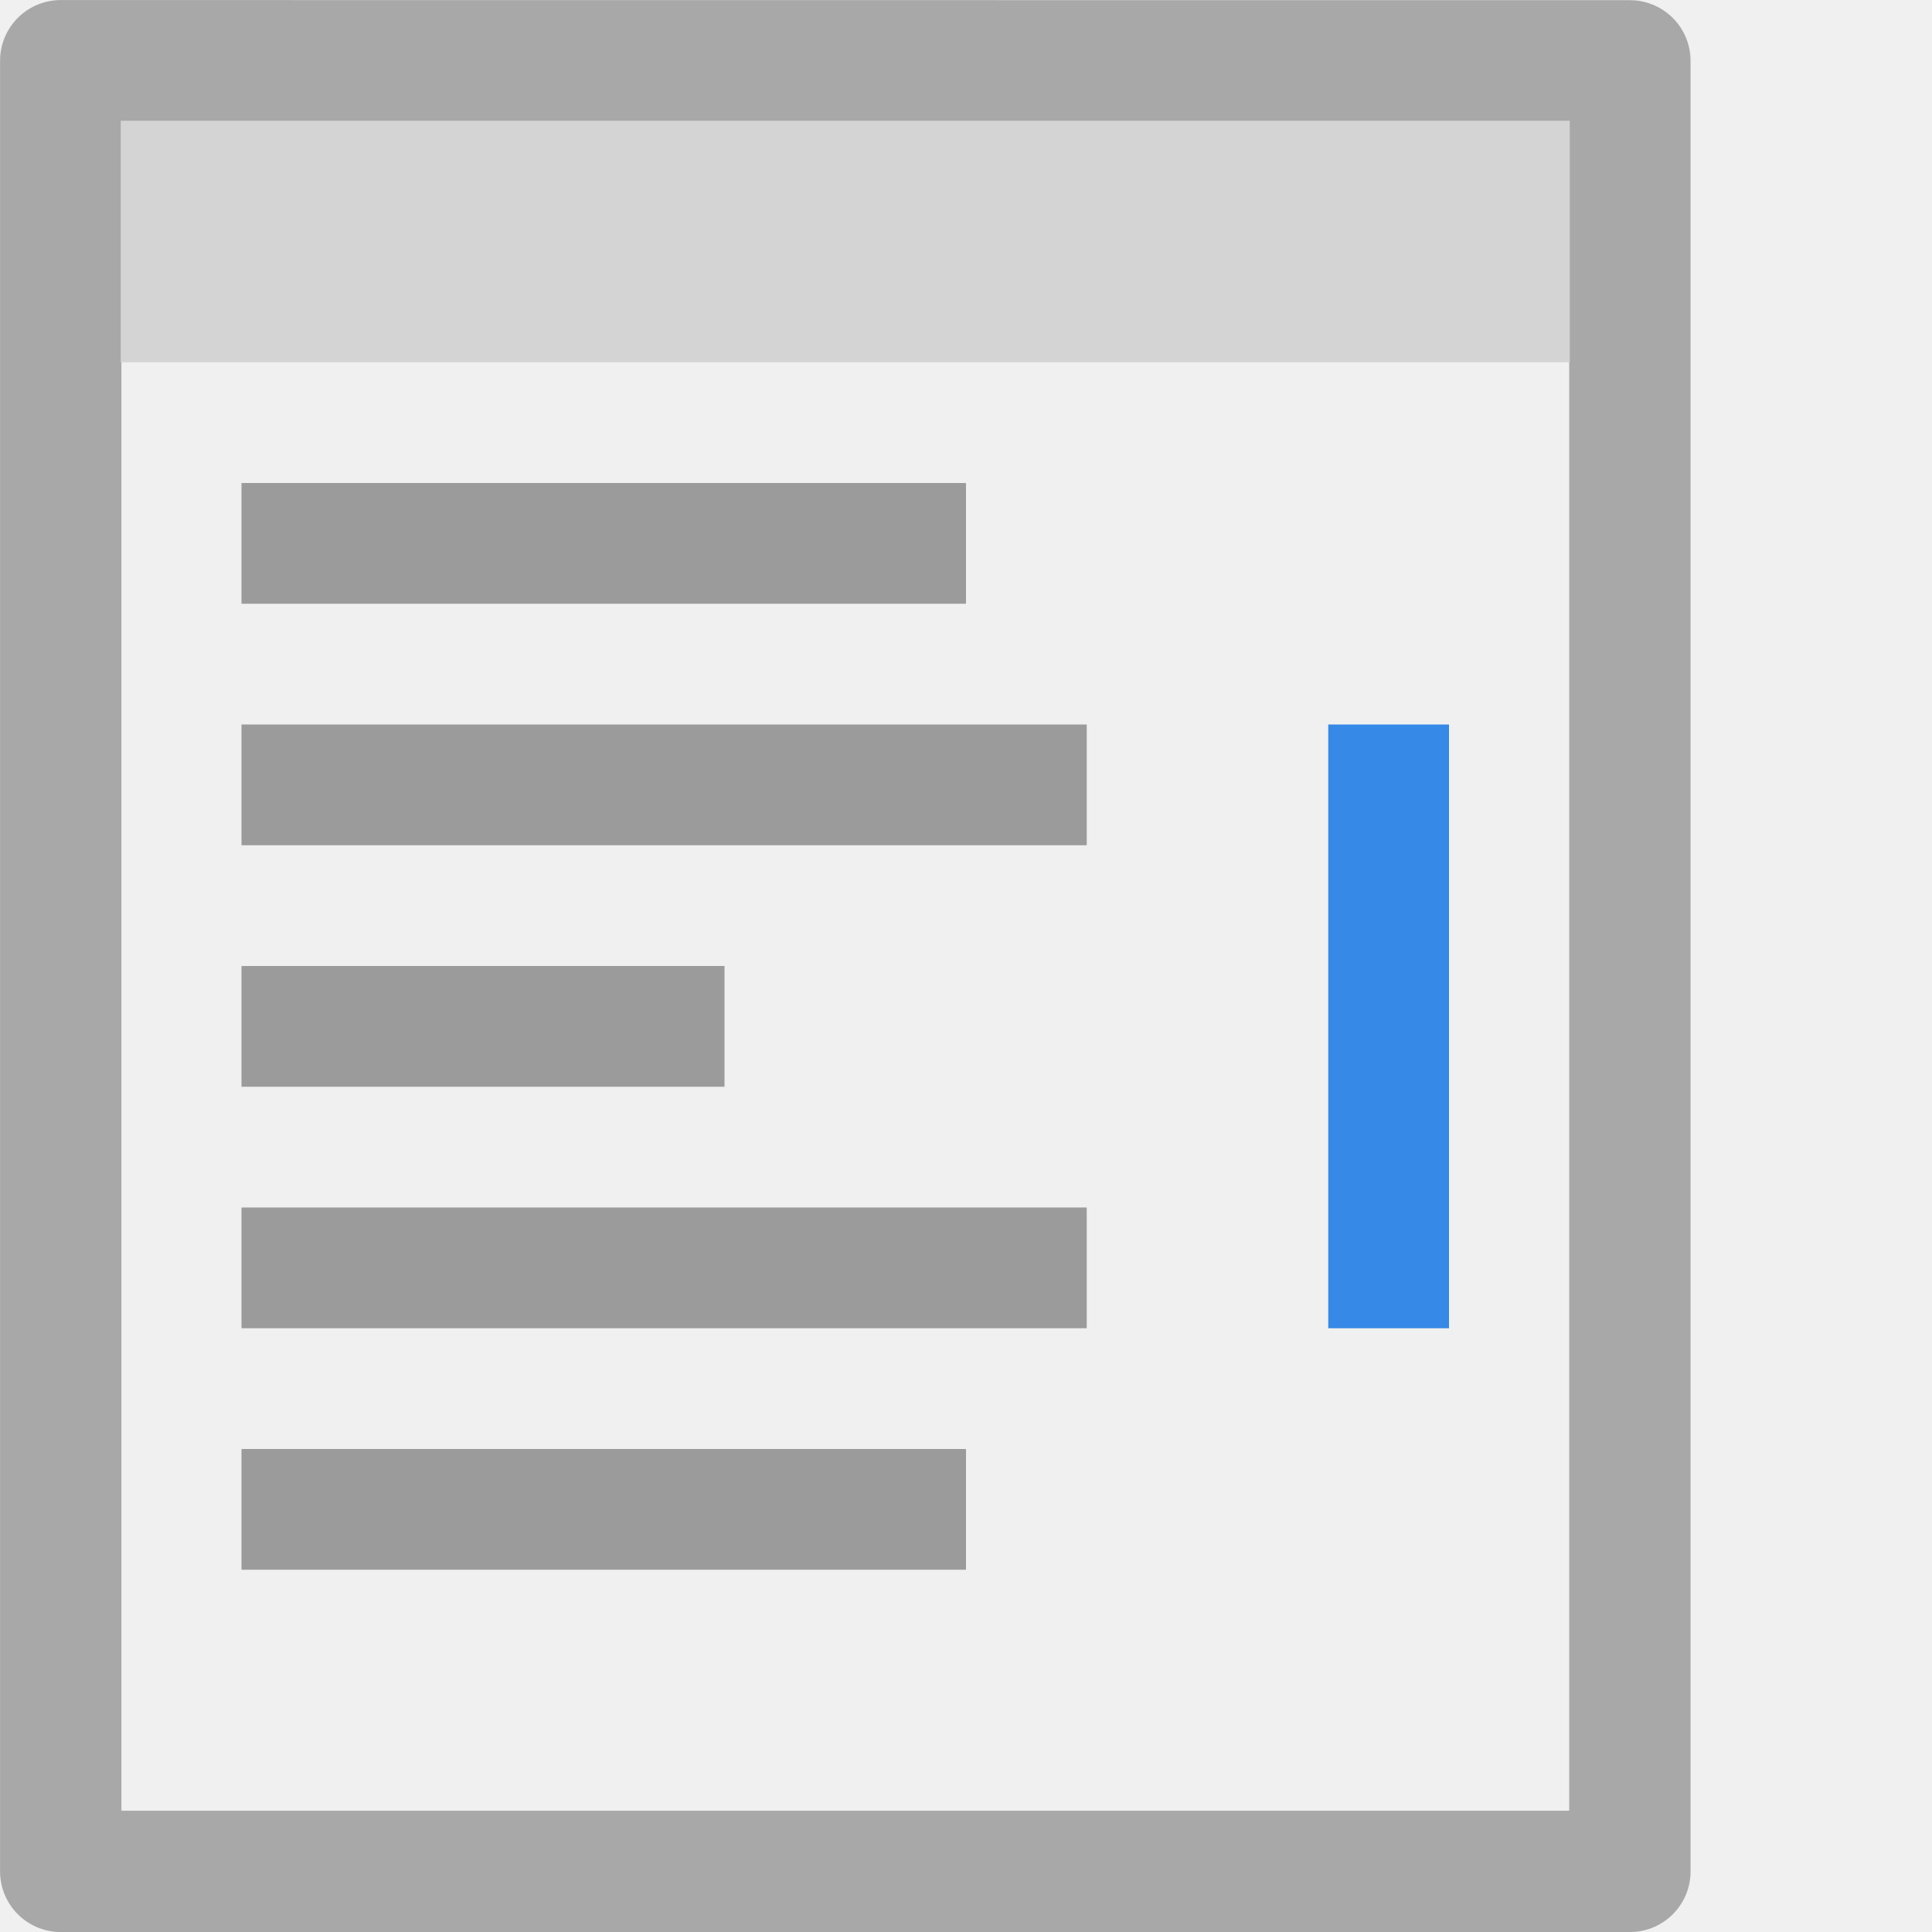
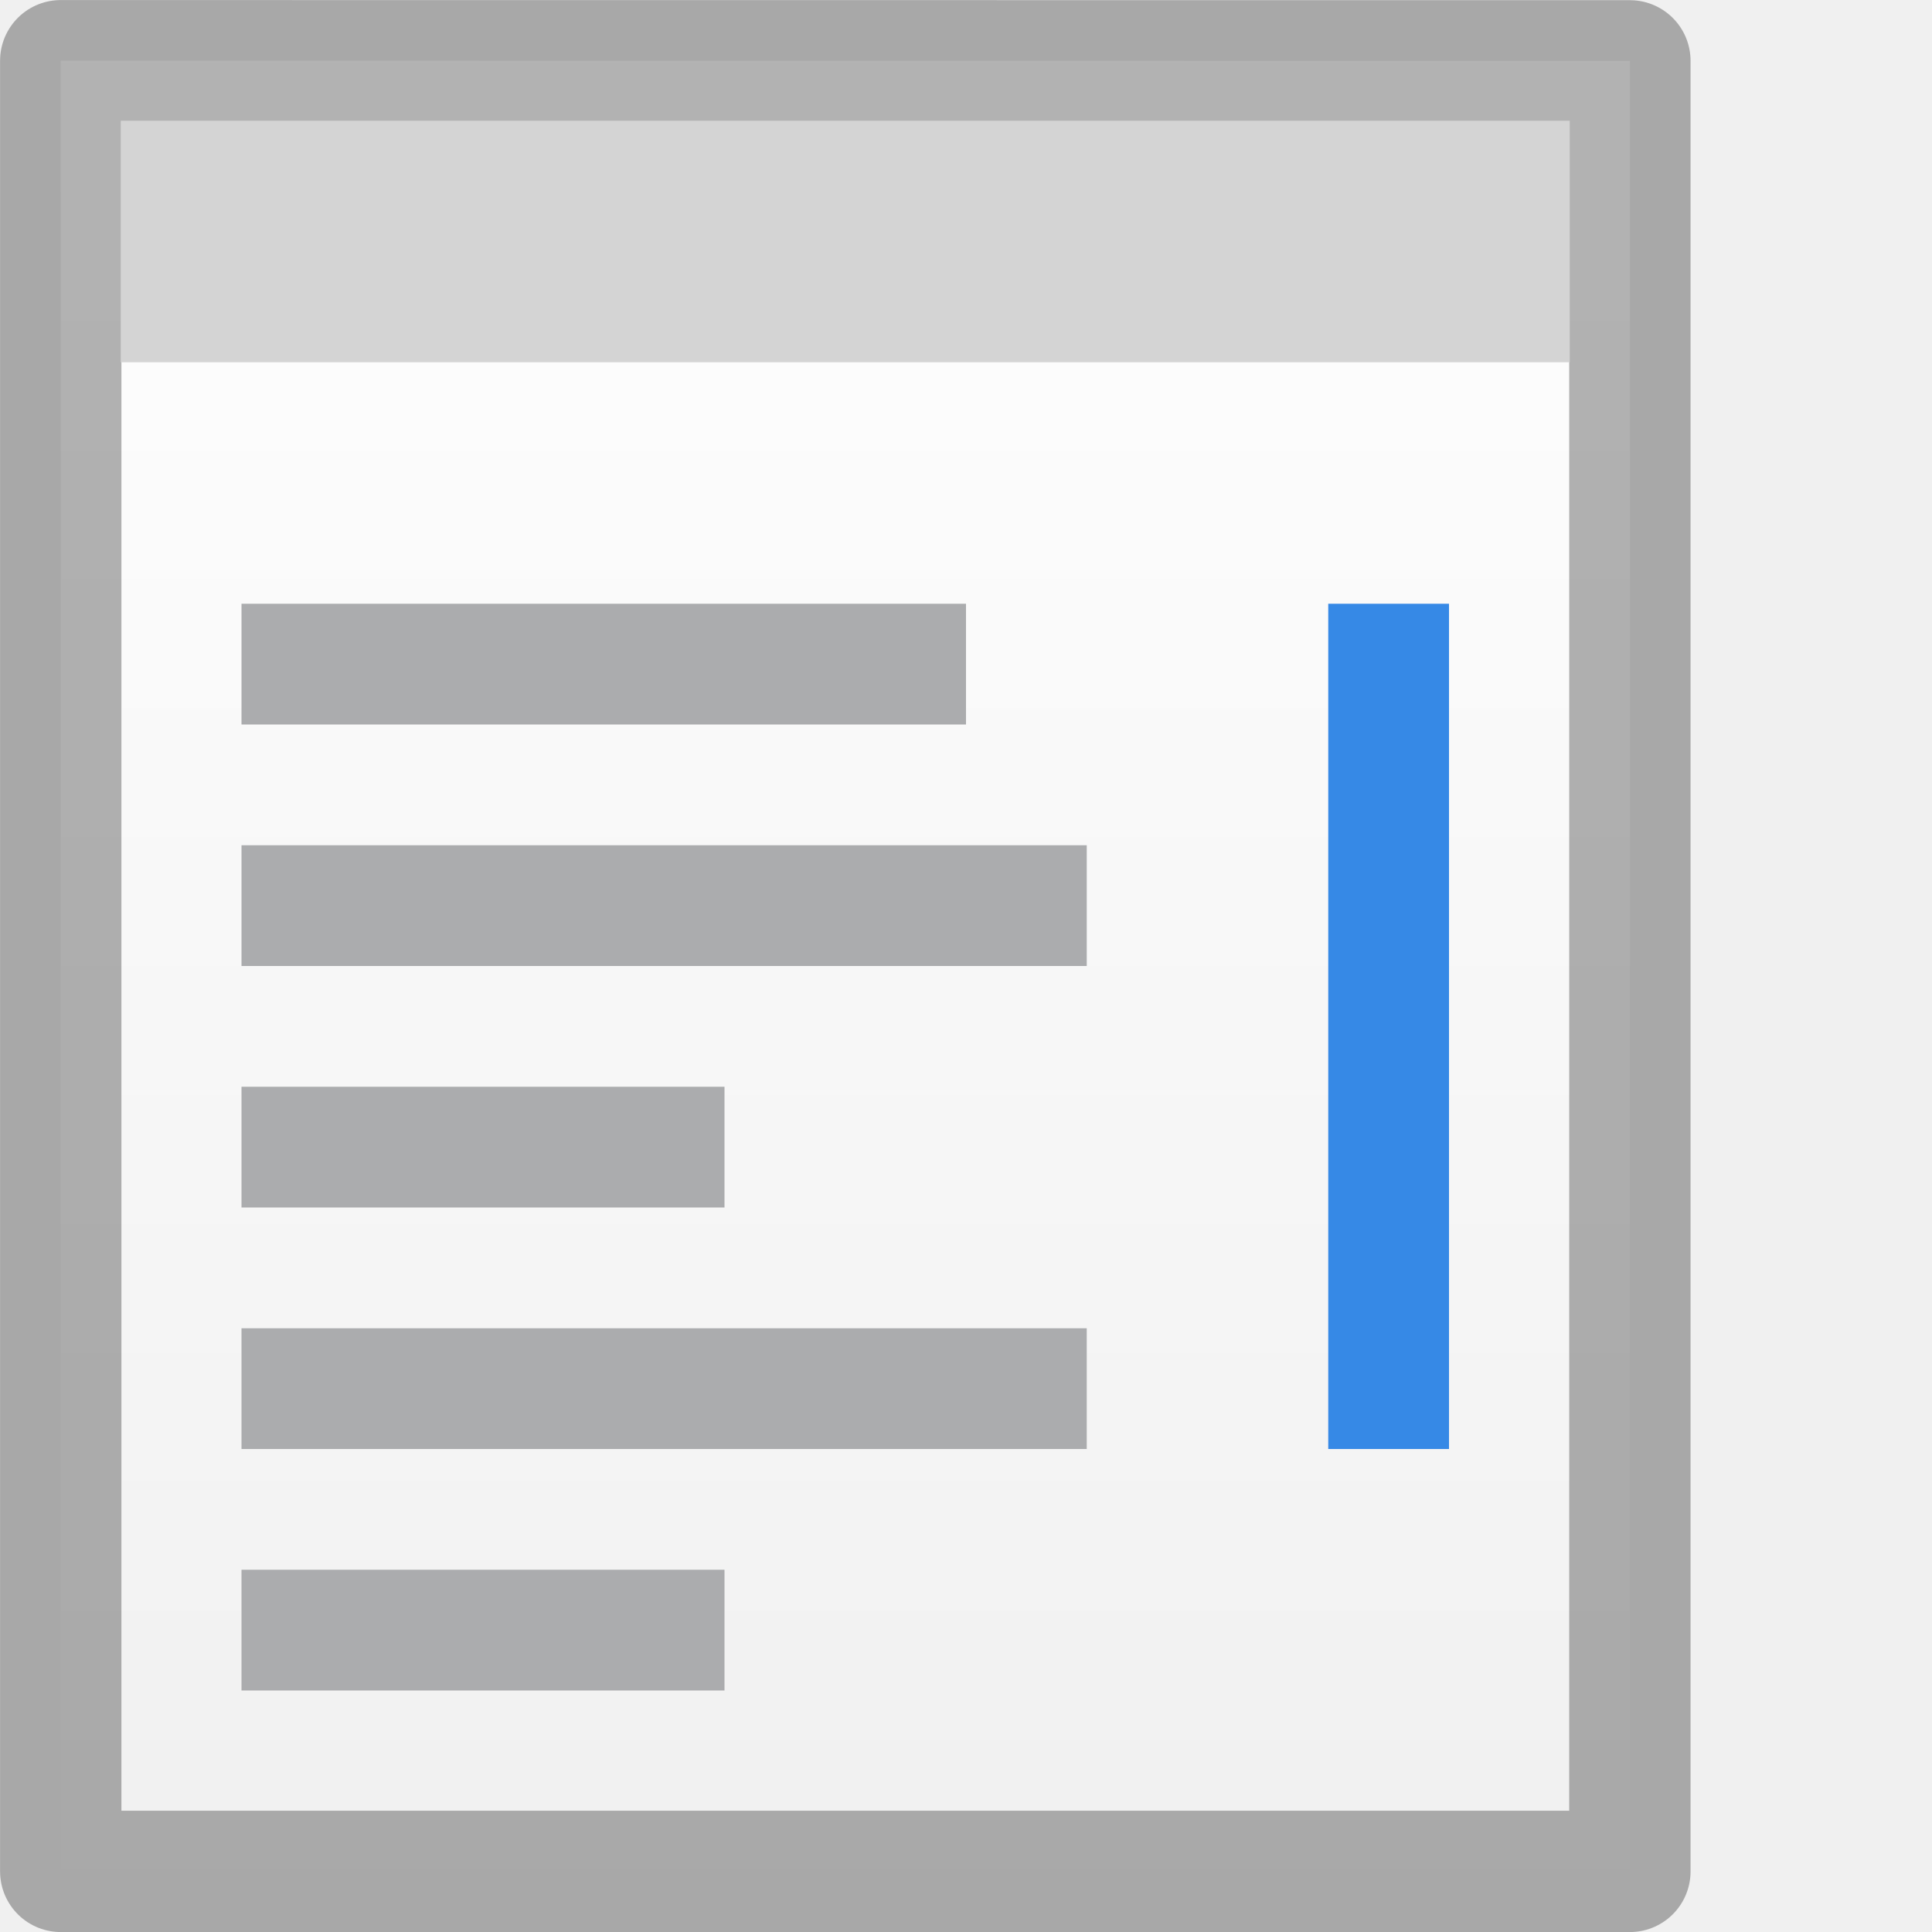
<svg xmlns="http://www.w3.org/2000/svg" xmlns:xlink="http://www.w3.org/1999/xlink" id="svg13986" height="16" width="16" version="1.1">
  <defs id="defs13988">
+     <linearGradient id="linearGradient4245">
+       <stop id="stop4247" style="stop-color:#ffffff;stop-opacity:1" offset="0" />
+       <stop id="stop4249" style="stop-color:#f0f0f0;stop-opacity:1" offset="1" />
+     </linearGradient>
    <linearGradient id="linearGradient5117">
      <stop offset="0" style="stop-color:#000000;stop-opacity:0.326" id="stop5119" />
      <stop offset="1" style="stop-color:#000000;stop-opacity:0.132" id="stop5121" />
    </linearGradient>
    <linearGradient id="linearGradient4231">
      <stop offset="0" style="stop-color:#ffd941;stop-opacity:1" id="stop4233" />
      <stop offset="1" style="stop-color:#c3c3c3;stop-opacity:0" id="stop4235" />
    </linearGradient>
    <linearGradient id="linearGradient4226">
      <stop id="stop4228" style="stop-color:#ffffff;stop-opacity:1" offset="0" />
      <stop id="stop4230" style="stop-color:#d3d3d3;stop-opacity:1" offset="1" />
    </linearGradient>
    <linearGradient id="linearGradient4431">
      <stop offset="0" style="stop-color:#797979;stop-opacity:1" id="stop4579" />
      <stop id="stop4585" style="stop-color:#c2c2c2;stop-opacity:1" offset="0.778" />
      <stop offset="1" style="stop-color:#535353;stop-opacity:1" id="stop4581" />
    </linearGradient>
    <linearGradient id="linearGradient4583">
      <stop id="stop4433" style="stop-color:#828282;stop-opacity:1" offset="0" />
      <stop id="stop4435" style="stop-color:#c3c3c3;stop-opacity:0" offset="1" />
    </linearGradient>
    <linearGradient id="linearGradient27416-1-2">
      <stop offset="0" style="stop-color:#55c1ec;stop-opacity:1" id="stop27420-2-0" />
      <stop offset="1" style="stop-color:#3689e6;stop-opacity:1" id="stop27422-3-5" />
    </linearGradient>
    <linearGradient id="linearGradient3924-2-2-5-8">
      <stop offset="0" style="stop-color:#ffffff;stop-opacity:1" id="stop3926-9-4-9-6" />
      <stop offset="0.063" style="stop-color:#ffffff;stop-opacity:0.235" id="stop3928-9-8-6-5" />
      <stop offset="0.951" style="stop-color:#ffffff;stop-opacity:0.157" id="stop3930-3-5-1-7" />
      <stop offset="1" style="stop-color:#ffffff;stop-opacity:0.392" id="stop3932-8-0-4-8" />
    </linearGradient>
    <radialGradient gradientTransform="matrix(2.003784,0,0,1.4,27.98813,-17.4)" gradientUnits="userSpaceOnUse" xlink:href="#linearGradient3688-166-749-4-0-3-8" id="radialGradient3337-2-2" fy="43.5" fx="4.993" r="2.5" cy="43.5" cx="4.993" />
    <linearGradient id="linearGradient3688-166-749-4-0-3-8">
      <stop offset="0" style="stop-color:#181818;stop-opacity:1" id="stop2883-4-0-1-8" />
      <stop offset="1" style="stop-color:#181818;stop-opacity:0" id="stop2885-9-2-9-6" />
    </linearGradient>
    <radialGradient gradientTransform="matrix(2.003784,0,0,1.4,-20.01187,-104.4)" gradientUnits="userSpaceOnUse" xlink:href="#linearGradient3688-464-309-9-2-4-2" id="radialGradient3339-1-4" fy="43.5" fx="4.993" r="2.5" cy="43.5" cx="4.993" />
    <linearGradient id="linearGradient3688-464-309-9-2-4-2">
      <stop offset="0" style="stop-color:#181818;stop-opacity:1" id="stop2889-7-9-6-9" />
      <stop offset="1" style="stop-color:#181818;stop-opacity:0" id="stop2891-6-6-1-7" />
    </linearGradient>
    <linearGradient id="linearGradient3702-501-757-8-4-1-1">
      <stop offset="0" style="stop-color:#181818;stop-opacity:0" id="stop2895-8-9-9-1" />
      <stop offset="0.5" style="stop-color:#181818;stop-opacity:1" id="stop2897-7-8-7-7" />
      <stop offset="1" style="stop-color:#181818;stop-opacity:0" id="stop2899-4-5-1-5" />
    </linearGradient>
    <linearGradient gradientUnits="userSpaceOnUse" xlink:href="#linearGradient3702-501-757-8-4-1-1" id="linearGradient13984" y2="39.999" x2="25.058" y1="47.028" x1="25.058" />
    <linearGradient id="linearGradient4632-92-3-0-8-1">
      <stop offset="0" style="stop-color:#fafafa;stop-opacity:1" id="stop4634-68-8-0-2-9" />
      <stop offset="1" style="stop-color:#e1e1e1;stop-opacity:1" id="stop4636-8-21-7-1-4" />
    </linearGradient>
    <linearGradient id="linearGradient4215-8-4-07-7">
      <stop style="stop-color:#e9e9e9;stop-opacity:1;" offset="0" id="stop4217-1-2-1-2" />
      <stop style="stop-color:#ffffff;stop-opacity:1;" offset="1" id="stop4219-3-4-0-96" />
    </linearGradient>
    <linearGradient id="linearGradient4011-9-9-70-61-7">
      <stop id="stop4013-5-4-3-8-3" style="stop-color:#ffffff;stop-opacity:1;" offset="0" />
      <stop offset="0.508" style="stop-color:#ffffff;stop-opacity:0.235;" id="stop4015-1-5-70-9-5" />
      <stop id="stop4017-7-0-13-0-1" style="stop-color:#ffffff;stop-opacity:0.157;" offset="0.835" />
      <stop id="stop4019-1-12-7-0-7" style="stop-color:#ffffff;stop-opacity:0.392;" offset="1" />
    </linearGradient>
    <linearGradient y2="55.053" x2="30.271" y1="10.029" x1="30.271" gradientTransform="matrix(1.111111,0,0,1.25,-3.555556,-7.999999)" gradientUnits="userSpaceOnUse" id="linearGradient3643" xlink:href="#linearGradient27416-1-2" />
    <linearGradient y2="43" x2="24" y1="5" x1="24" gradientTransform="matrix(0.3581081,0,0,0.3590708,-0.5946087,-0.6284179)" gradientUnits="userSpaceOnUse" id="linearGradient3647" xlink:href="#linearGradient3924-2-2-5-8" />
    <radialGradient r="27.5" fy="4.342" fx="32" cy="4.342" cx="32" gradientTransform="matrix(0,0.5775841,-0.464474,0,10.04796,-17.28221)" gradientUnits="userSpaceOnUse" id="radialGradient3651" xlink:href="#linearGradient4226" />
    <linearGradient y2="44.341" x2="71.204" y1="6.238" x1="71.204" gradientTransform="matrix(-0.4594594,0,0,0.4594594,74.9585,20.34952)" gradientUnits="userSpaceOnUse" id="linearGradient3659" xlink:href="#linearGradient4011-9-9-70-61-7" />
    <linearGradient y2="8.093" x2="38.977" y1="59.968" x1="38.977" gradientTransform="matrix(-0.3725435,0,0,0.3725435,53.92125,19.33366)" gradientUnits="userSpaceOnUse" id="linearGradient3662" xlink:href="#linearGradient4215-8-4-07-7" />
    <radialGradient cx="62.625" cy="4.625" r="10.625" fx="62.625" fy="4.625" id="radialGradient3384-6-7" xlink:href="#linearGradient23419" gradientUnits="userSpaceOnUse" gradientTransform="matrix(0.3173066,0,0,0.09065887,175.3564,59.95077)" />
    <linearGradient id="linearGradient23419">
      <stop id="stop23421" style="stop-color:#000000;stop-opacity:1" offset="0" />
      <stop id="stop23423" style="stop-color:#000000;stop-opacity:0" offset="1" />
    </linearGradient>
    <radialGradient cx="62.625" cy="4.625" r="10.625" fx="62.625" fy="4.625" id="radialGradient3384-6-7-7" xlink:href="#linearGradient23419" gradientUnits="userSpaceOnUse" gradientTransform="matrix(0.3173066,0,0,0.09065887,175.3564,59.95077)" />
    <radialGradient cx="4.993" cy="43.5" r="2.5" fx="4.993" fy="43.5" id="radialGradient3013" xlink:href="#linearGradient3688-166-749-4-0-3-8" gradientUnits="userSpaceOnUse" gradientTransform="matrix(2.003784,0,0,1.4,27.98813,-17.4)" />
    <radialGradient cx="4.993" cy="43.5" r="2.5" fx="4.993" fy="43.5" id="radialGradient3015" xlink:href="#linearGradient3688-166-749-4-0-3-8" gradientUnits="userSpaceOnUse" gradientTransform="matrix(2.003784,0,0,1.4,-20.01187,-104.4)" />
    <linearGradient x1="25.058" y1="47.028" x2="25.058" y2="39.999" id="linearGradient4387" xlink:href="#linearGradient3702-501-757-8-4-1-1" gradientUnits="userSpaceOnUse" />
    <linearGradient xlink:href="#linearGradient4011-9-9-70-61-7" id="linearGradient3590" gradientUnits="userSpaceOnUse" gradientTransform="matrix(-0.2972972,0,0,0.2972972,52.32618,17.46136)" x1="71.204" y1="6.238" x2="71.204" y2="44.341" />
    <linearGradient xlink:href="#linearGradient4215-8-4-07-7" id="linearGradient3593" gradientUnits="userSpaceOnUse" gradientTransform="matrix(-0.254902,0,0,0.254902,39.15686,16.33333)" x1="38.977" y1="59.968" x2="38.977" y2="8.093" />
    <linearGradient xlink:href="#linearGradient23419" id="linearGradient3847" gradientUnits="userSpaceOnUse" gradientTransform="matrix(0.8074983,0,0,0.833744,106.8767,-0.0698511)" x1="-95.838" y1="54.2" x2="-95.838" y2="5.176" />
    <linearGradient xlink:href="#linearGradient3924-2-2-5-8" id="linearGradient3850" gradientUnits="userSpaceOnUse" gradientTransform="translate(4e-6,1.000006)" x1="24" y1="5" x2="24" y2="43" />
    <linearGradient xlink:href="#linearGradient27416-1-2" id="linearGradient3853" gradientUnits="userSpaceOnUse" gradientTransform="matrix(0.7878787,0,0,0.8863636,-1.212111,-3.363642)" x1="30.271" y1="10.029" x2="30.271" y2="55.053" />
    <radialGradient xlink:href="#linearGradient4632-92-3-0-8-1" id="radialGradient3857" gradientUnits="userSpaceOnUse" gradientTransform="matrix(0,1.625792,-1.625792,0,31.05905,-46.13457)" cx="32" cy="4.342" fx="32" fy="4.342" r="27.5" />
    <radialGradient cx="4.993" cy="43.5" r="2.5" fx="4.993" fy="43.5" id="radialGradient3337-2-2-2" xlink:href="#linearGradient3688-166-749-4-0-3-8" gradientUnits="userSpaceOnUse" gradientTransform="matrix(2.003784,0,0,1.4,27.98813,-17.4)" />
    <radialGradient cx="4.993" cy="43.5" r="2.5" fx="4.993" fy="43.5" id="radialGradient3339-1-4-8" xlink:href="#linearGradient3688-166-749-4-0-3-8" gradientUnits="userSpaceOnUse" gradientTransform="matrix(2.003784,0,0,1.4,-20.01187,-104.4)" />
    <linearGradient x1="25.058" y1="47.028" x2="25.058" y2="39.999" id="linearGradient4512" xlink:href="#linearGradient3702-501-757-8-4-1-1" gradientUnits="userSpaceOnUse" />
    <linearGradient xlink:href="#linearGradient27416-1-2" id="linearGradient4514" gradientUnits="userSpaceOnUse" gradientTransform="matrix(1.111111,0,0,1.25,-3.555556,-7.999999)" x1="30.271" y1="10.029" x2="30.271" y2="55.053" />
    <linearGradient xlink:href="#linearGradient3924-2-2-5-8" id="linearGradient4516" gradientUnits="userSpaceOnUse" gradientTransform="matrix(1.432432,0,0,1.436283,-2.378381,-2.470778)" x1="24" y1="5" x2="24" y2="43" />
    <radialGradient xlink:href="#linearGradient4632-92-3-0-8-1" id="radialGradient3651-7" gradientUnits="userSpaceOnUse" gradientTransform="matrix(1.0056172e-8,2.310336,-2.310336,1.0056172e-8,42.03128,-69.08596)" cx="32" cy="4.342" fx="32" fy="4.342" r="27.5" />
    <linearGradient xlink:href="#linearGradient4011-9-9-70-61-7" id="linearGradient4519" gradientUnits="userSpaceOnUse" gradientTransform="matrix(-0.4594594,0,0,0.4594594,74.9585,20.34952)" x1="71.204" y1="6.238" x2="71.204" y2="44.341" />
    <linearGradient xlink:href="#linearGradient4215-8-4-07-7" id="linearGradient4521" gradientUnits="userSpaceOnUse" gradientTransform="matrix(-0.3725435,0,0,0.3725435,53.92125,19.33366)" x1="38.977" y1="59.968" x2="38.977" y2="8.093" />
    <radialGradient gradientTransform="matrix(0.3173066,0,0,0.09065887,175.3564,59.95077)" gradientUnits="userSpaceOnUse" xlink:href="#linearGradient23419" id="radialGradient3384-6-7-3" fy="4.625" fx="62.625" r="10.625" cy="4.625" cx="62.625" />
    <radialGradient gradientTransform="matrix(0.3173066,0,0,0.09065887,175.3564,59.95077)" gradientUnits="userSpaceOnUse" xlink:href="#linearGradient23419" id="radialGradient3384-6-7-7-2" fy="4.625" fx="62.625" r="10.625" cy="4.625" cx="62.625" />
    <linearGradient id="linearGradient4291">
      <stop id="stop4293" style="stop-color:#ffe69a;stop-opacity:0.704" offset="0" />
      <stop id="stop4295" style="stop-color:#cfb245;stop-opacity:0.539" offset="1" />
    </linearGradient>
    <linearGradient gradientTransform="matrix(0.2537859,0,0,0.3050187,19.12898,-0.6854636)" gradientUnits="userSpaceOnUse" xlink:href="#linearGradient5117" id="linearGradient3019" y2="2.906" x2="-51.786" y1="50.786" x1="-51.786" />
    <linearGradient gradientTransform="matrix(0.2432432,0,0,0.3513513,2.162163,-0.4324147)" gradientUnits="userSpaceOnUse" xlink:href="#linearGradient3977" id="linearGradient3988" y2="41.077" x2="24" y1="6.923" x1="24" />
    <linearGradient id="linearGradient3977">
      <stop offset="0" style="stop-color:#ffffff;stop-opacity:1" id="stop3979" />
      <stop offset="0" style="stop-color:#ffffff;stop-opacity:0.235" id="stop3981" />
      <stop offset="1" style="stop-color:#ffffff;stop-opacity:0.157" id="stop3983" />
      <stop offset="1" style="stop-color:#ffffff;stop-opacity:0.392" id="stop3985" />
    </linearGradient>
    <linearGradient gradientTransform="matrix(0.2857136,0,0,0.304197,1.142872,0.2326182)" gradientUnits="userSpaceOnUse" xlink:href="#linearGradient3600" id="linearGradient3806" y2="47.013" x2="25.132" y1="0.985" x1="25.132" />
    <linearGradient id="linearGradient3600">
      <stop offset="0" style="stop-color:#f4f4f4;stop-opacity:1" id="stop3602" />
      <stop offset="1" style="stop-color:#dbdbdb;stop-opacity:1" id="stop3604" />
    </linearGradient>
+     <linearGradient xlink:href="#linearGradient4245" id="linearGradient4243" x1="7" y1="0" x2="7" y2="16" gradientUnits="userSpaceOnUse" />
  </defs>
  <g id="layer4-0" transform="matrix(0.9047486,0,0,0.9047486,-570.515,-723.3837)" />
  <g id="layer4-0-7" transform="matrix(0.9047486,0,0,0.9047486,-570.515,-716.1457)" />
  <g id="layer1-3" transform="matrix(0.9047486,0,0,0.9047486,-73.80799,-47.32656)" />
  <path d="m 1.128,1.038 c 2.691,0 11.745,8.856e-4 11.745,8.856e-4 l 1.4e-5,13.924 c 0,0 -7.83,0 -11.745,0 0,-4.642 0,-9.283 0,-13.925 z" id="path4160" style="display:inline;fill:#f9f9f9;fill-opacity:1;stroke:none" />
  <path d="m 12.285,14.465 -10.57,0 0,-12.93 10.57,0 z" id="rect6741-1" style="fill:#ffffff;stroke:#ffffff;stroke-width:1.081;stroke-linecap:round;stroke-linejoin:miter;stroke-miterlimit:4;stroke-dasharray:none;stroke-dashoffset:0;stroke-opacity:1" />
-   <path d="m 0.503,0.503 c 2.978,0 12.995,9.5365e-4 12.995,9.5365e-4 l 1.5e-5,14.994 c 0,0 -8.663,0 -12.995,0 0,-4.998 0,-9.996 1.2e-7,-14.995 z" id="path4160-8" style="display:inline;fill:#f0f0f0;fill-opacity:1;stroke:#000000;stroke-width:1.005;stroke-linecap:butt;stroke-linejoin:round;stroke-miterlimit:4;stroke-dasharray:none;stroke-dashoffset:0;stroke-opacity:0.298;opacity:1" />
-   <rect style="opacity:0.398;fill:#1a1a1a;fill-opacity:1;fill-rule:nonzero;stroke:none;stroke-width:0.921;stroke-opacity:1" id="rect4305" width="6" height="1" x="2" y="4" rx="0" ry="0" />
-   <rect style="opacity:0.398;fill:#1a1a1a;fill-opacity:1;fill-rule:nonzero;stroke:none;stroke-width:0.923;stroke-opacity:1" id="rect4305-3" width="7" height="1" x="2" y="6" rx="0" ry="0" />
-   <rect style="opacity:0.398;fill:#1a1a1a;fill-opacity:1;fill-rule:nonzero;stroke:none;stroke-width:0.903;stroke-opacity:1" id="rect4305-3-7" width="4" height="1" x="2" y="8" rx="0" ry="0" />
-   <rect style="opacity:0.398;fill:#1a1a1a;fill-opacity:1;fill-rule:nonzero;stroke:none;stroke-width:0.94;stroke-opacity:1" id="rect4305-5" width="7" height="1" x="2" y="10" rx="0" ry="0" />
-   <rect style="fill:#3689e6;fill-opacity:1;stroke:none;stroke-width:1.298;stroke-opacity:1" id="rect4265" width="1" height="5" x="11" y="6" ry="0" />
+   <path d="m 0.503,0.503 c 2.978,0 12.995,9.5365e-4 12.995,9.5365e-4 l 1.5e-5,14.994 c 0,0 -8.663,0 -12.995,0 0,-4.998 0,-9.996 1.2e-7,-14.995 z" id="path4160-8" style="display:inline;fill:url(#linearGradient4243);fill-opacity:1;stroke:#000000;stroke-width:1.005;stroke-linecap:butt;stroke-linejoin:round;stroke-miterlimit:4;stroke-dasharray:none;stroke-dashoffset:0;stroke-opacity:0.298;opacity:1" />
+   <rect style="opacity:1;fill:#abacae;fill-opacity:1;fill-rule:nonzero;stroke:none;stroke-width:0.921;stroke-opacity:1" id="rect4305" width="6" height="1" x="2" y="5" rx="0" ry="0" />
+   <rect style="opacity:1;fill:#abacae;fill-opacity:1;fill-rule:nonzero;stroke:none;stroke-width:0.923;stroke-opacity:1" id="rect4305-3" width="7" height="1" x="2" y="7" rx="0" ry="0" />
+   <rect style="opacity:1;fill:#abacae;fill-opacity:1;fill-rule:nonzero;stroke:none;stroke-width:0.903;stroke-opacity:1" id="rect4305-3-7" width="4" height="1" x="2" y="9" rx="0" ry="0" />
+   <rect style="opacity:1;fill:#abacae;fill-opacity:1;fill-rule:nonzero;stroke:none;stroke-width:0.94;stroke-opacity:1" id="rect4305-5" width="7" height="1" x="2" y="11" rx="0" ry="0" />
+   <rect style="fill:#3689e6;fill-opacity:1;stroke:none;stroke-width:1.298;stroke-opacity:1" id="rect4265" width="1" height="7" x="11" y="5" ry="0" />
  <rect style="fill:#d4d4d4;fill-rule:evenodd;stroke:none;stroke-width:1px;stroke-linecap:butt;stroke-linejoin:miter;stroke-opacity:1" id="rect3436" width="12" height="2" x="1" y="1" />
-   <rect style="opacity:0.398;fill:#1a1a1a;fill-opacity:1;fill-rule:nonzero;stroke:none;stroke-width:0.921;stroke-opacity:1" id="rect4305-36" width="6" height="1" x="2" y="12" rx="0" ry="0" />
+   <rect style="opacity:1;fill:#abacae;fill-opacity:1;fill-rule:nonzero;stroke:none;stroke-width:0.903;stroke-opacity:1" id="rect4305-3-7-3" width="4" height="1" x="2" y="13" rx="0" ry="0" />
</svg>
